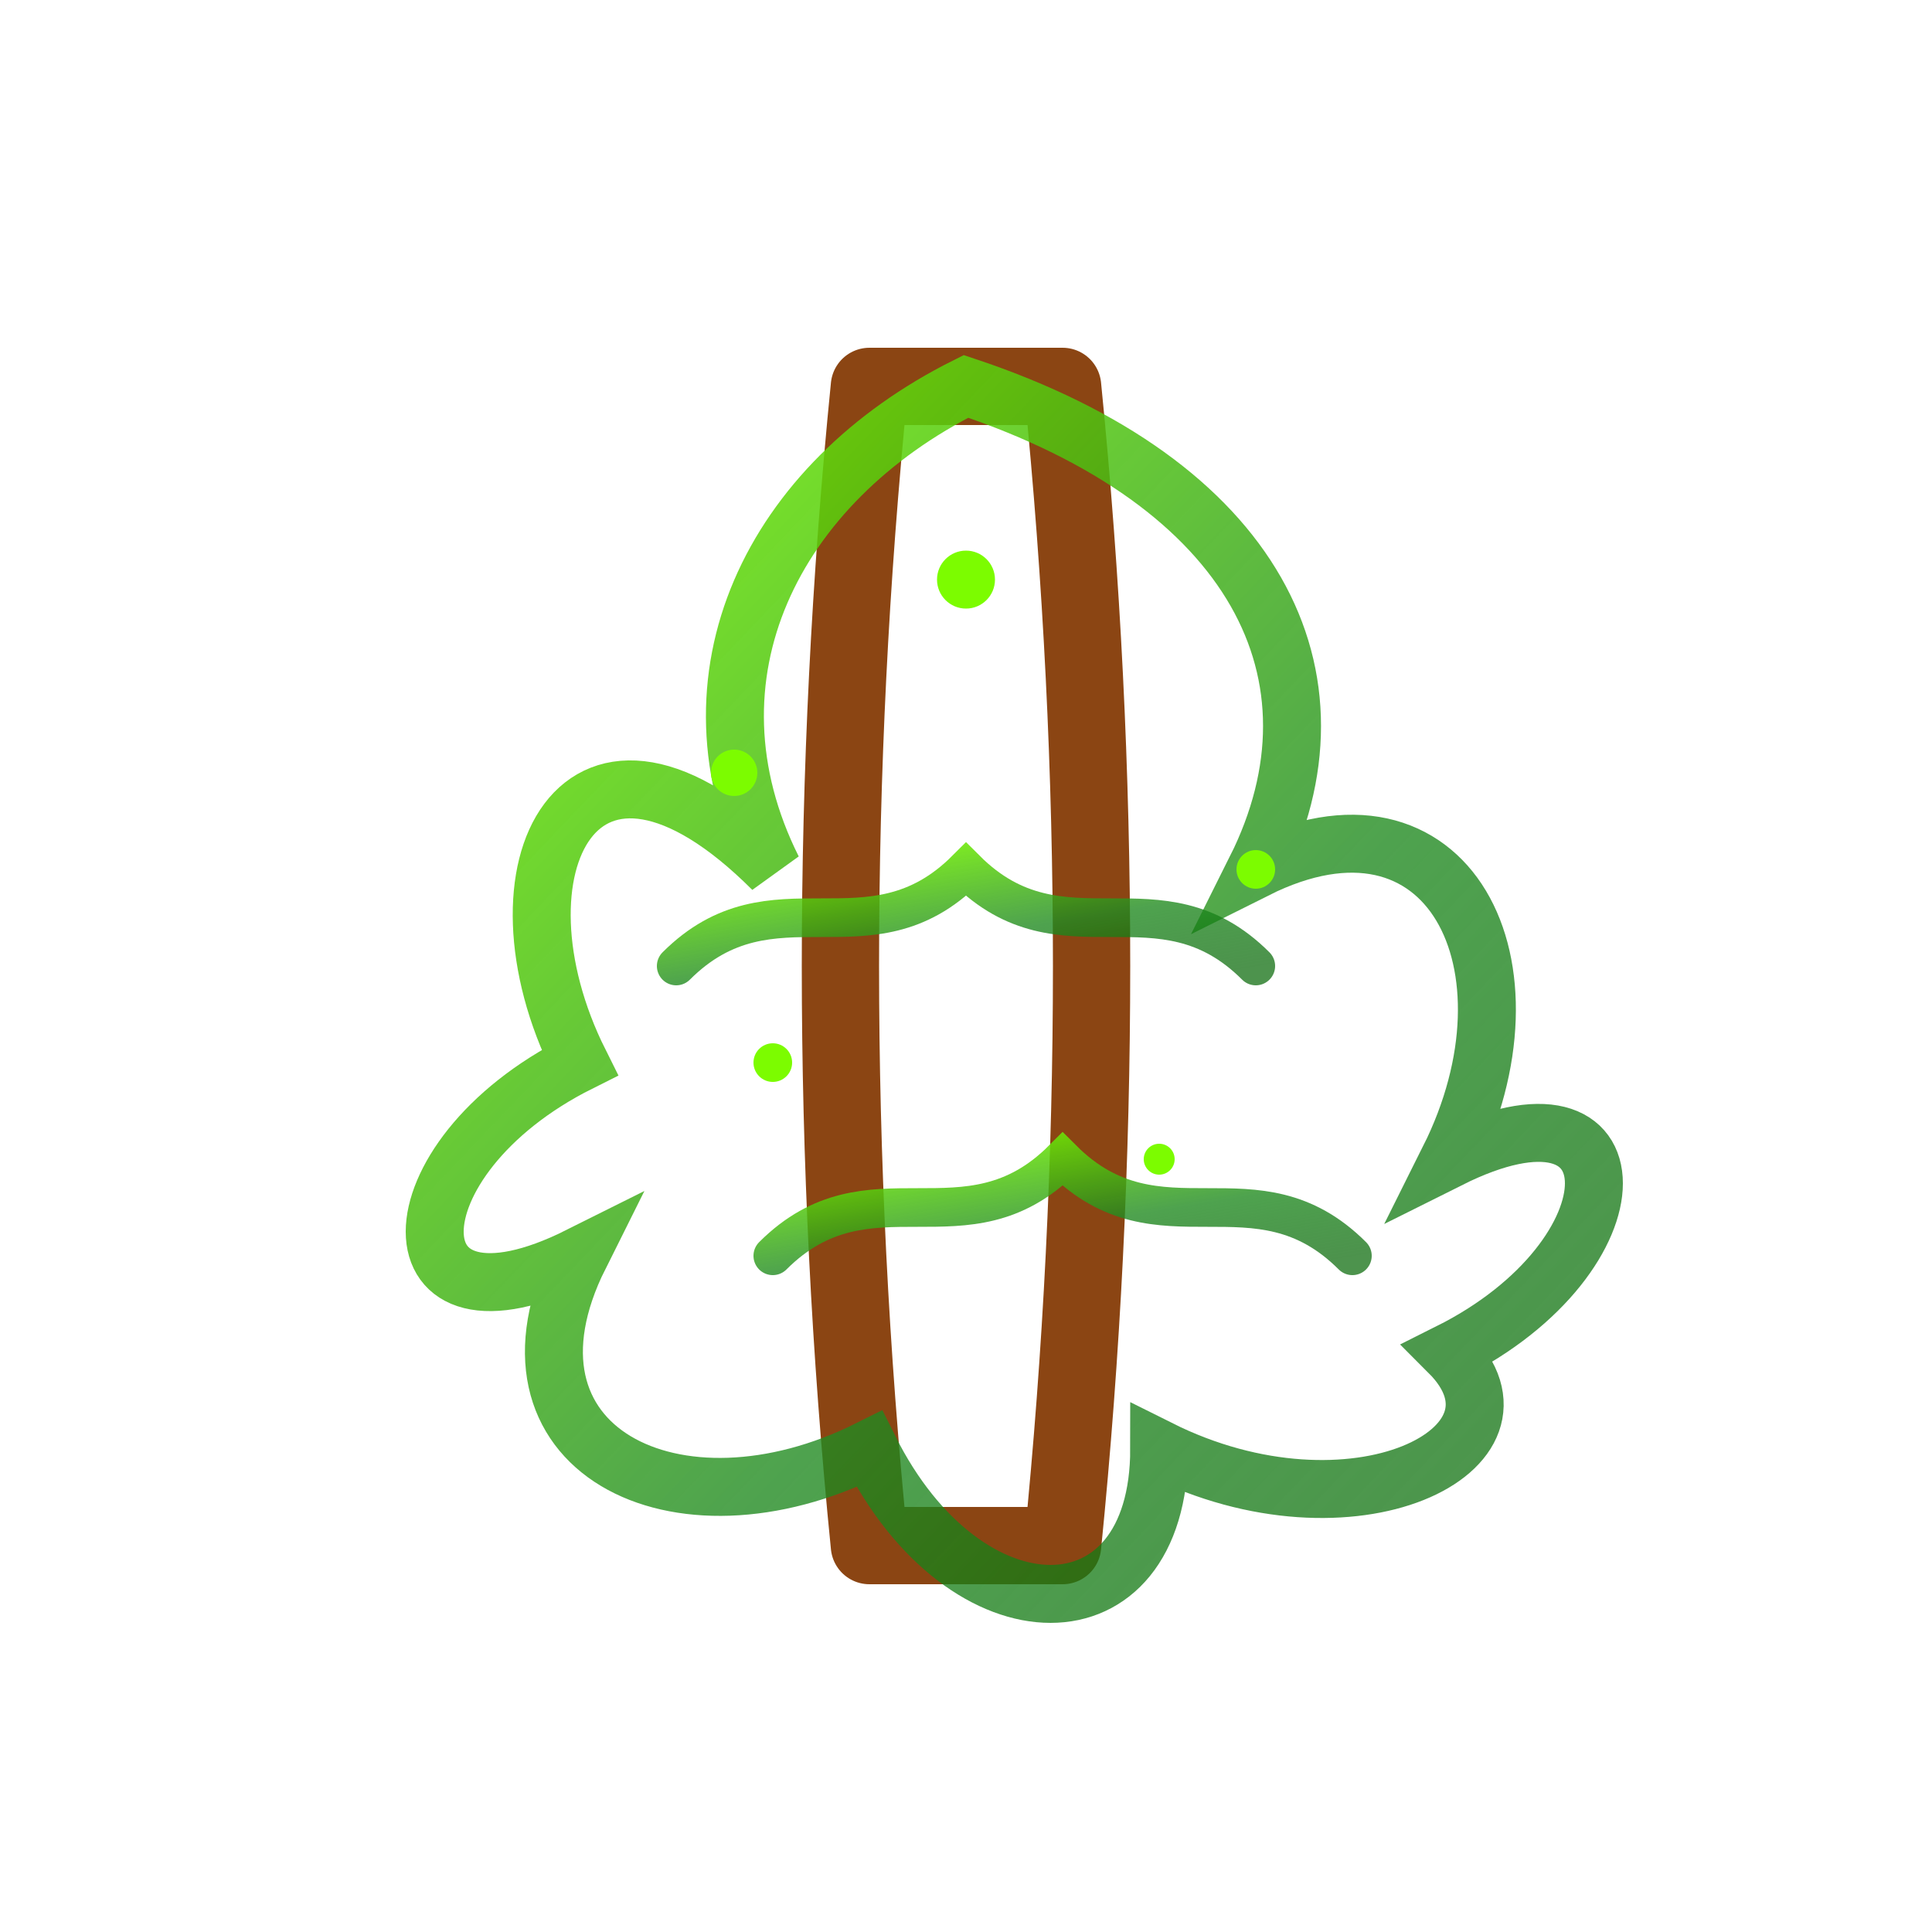
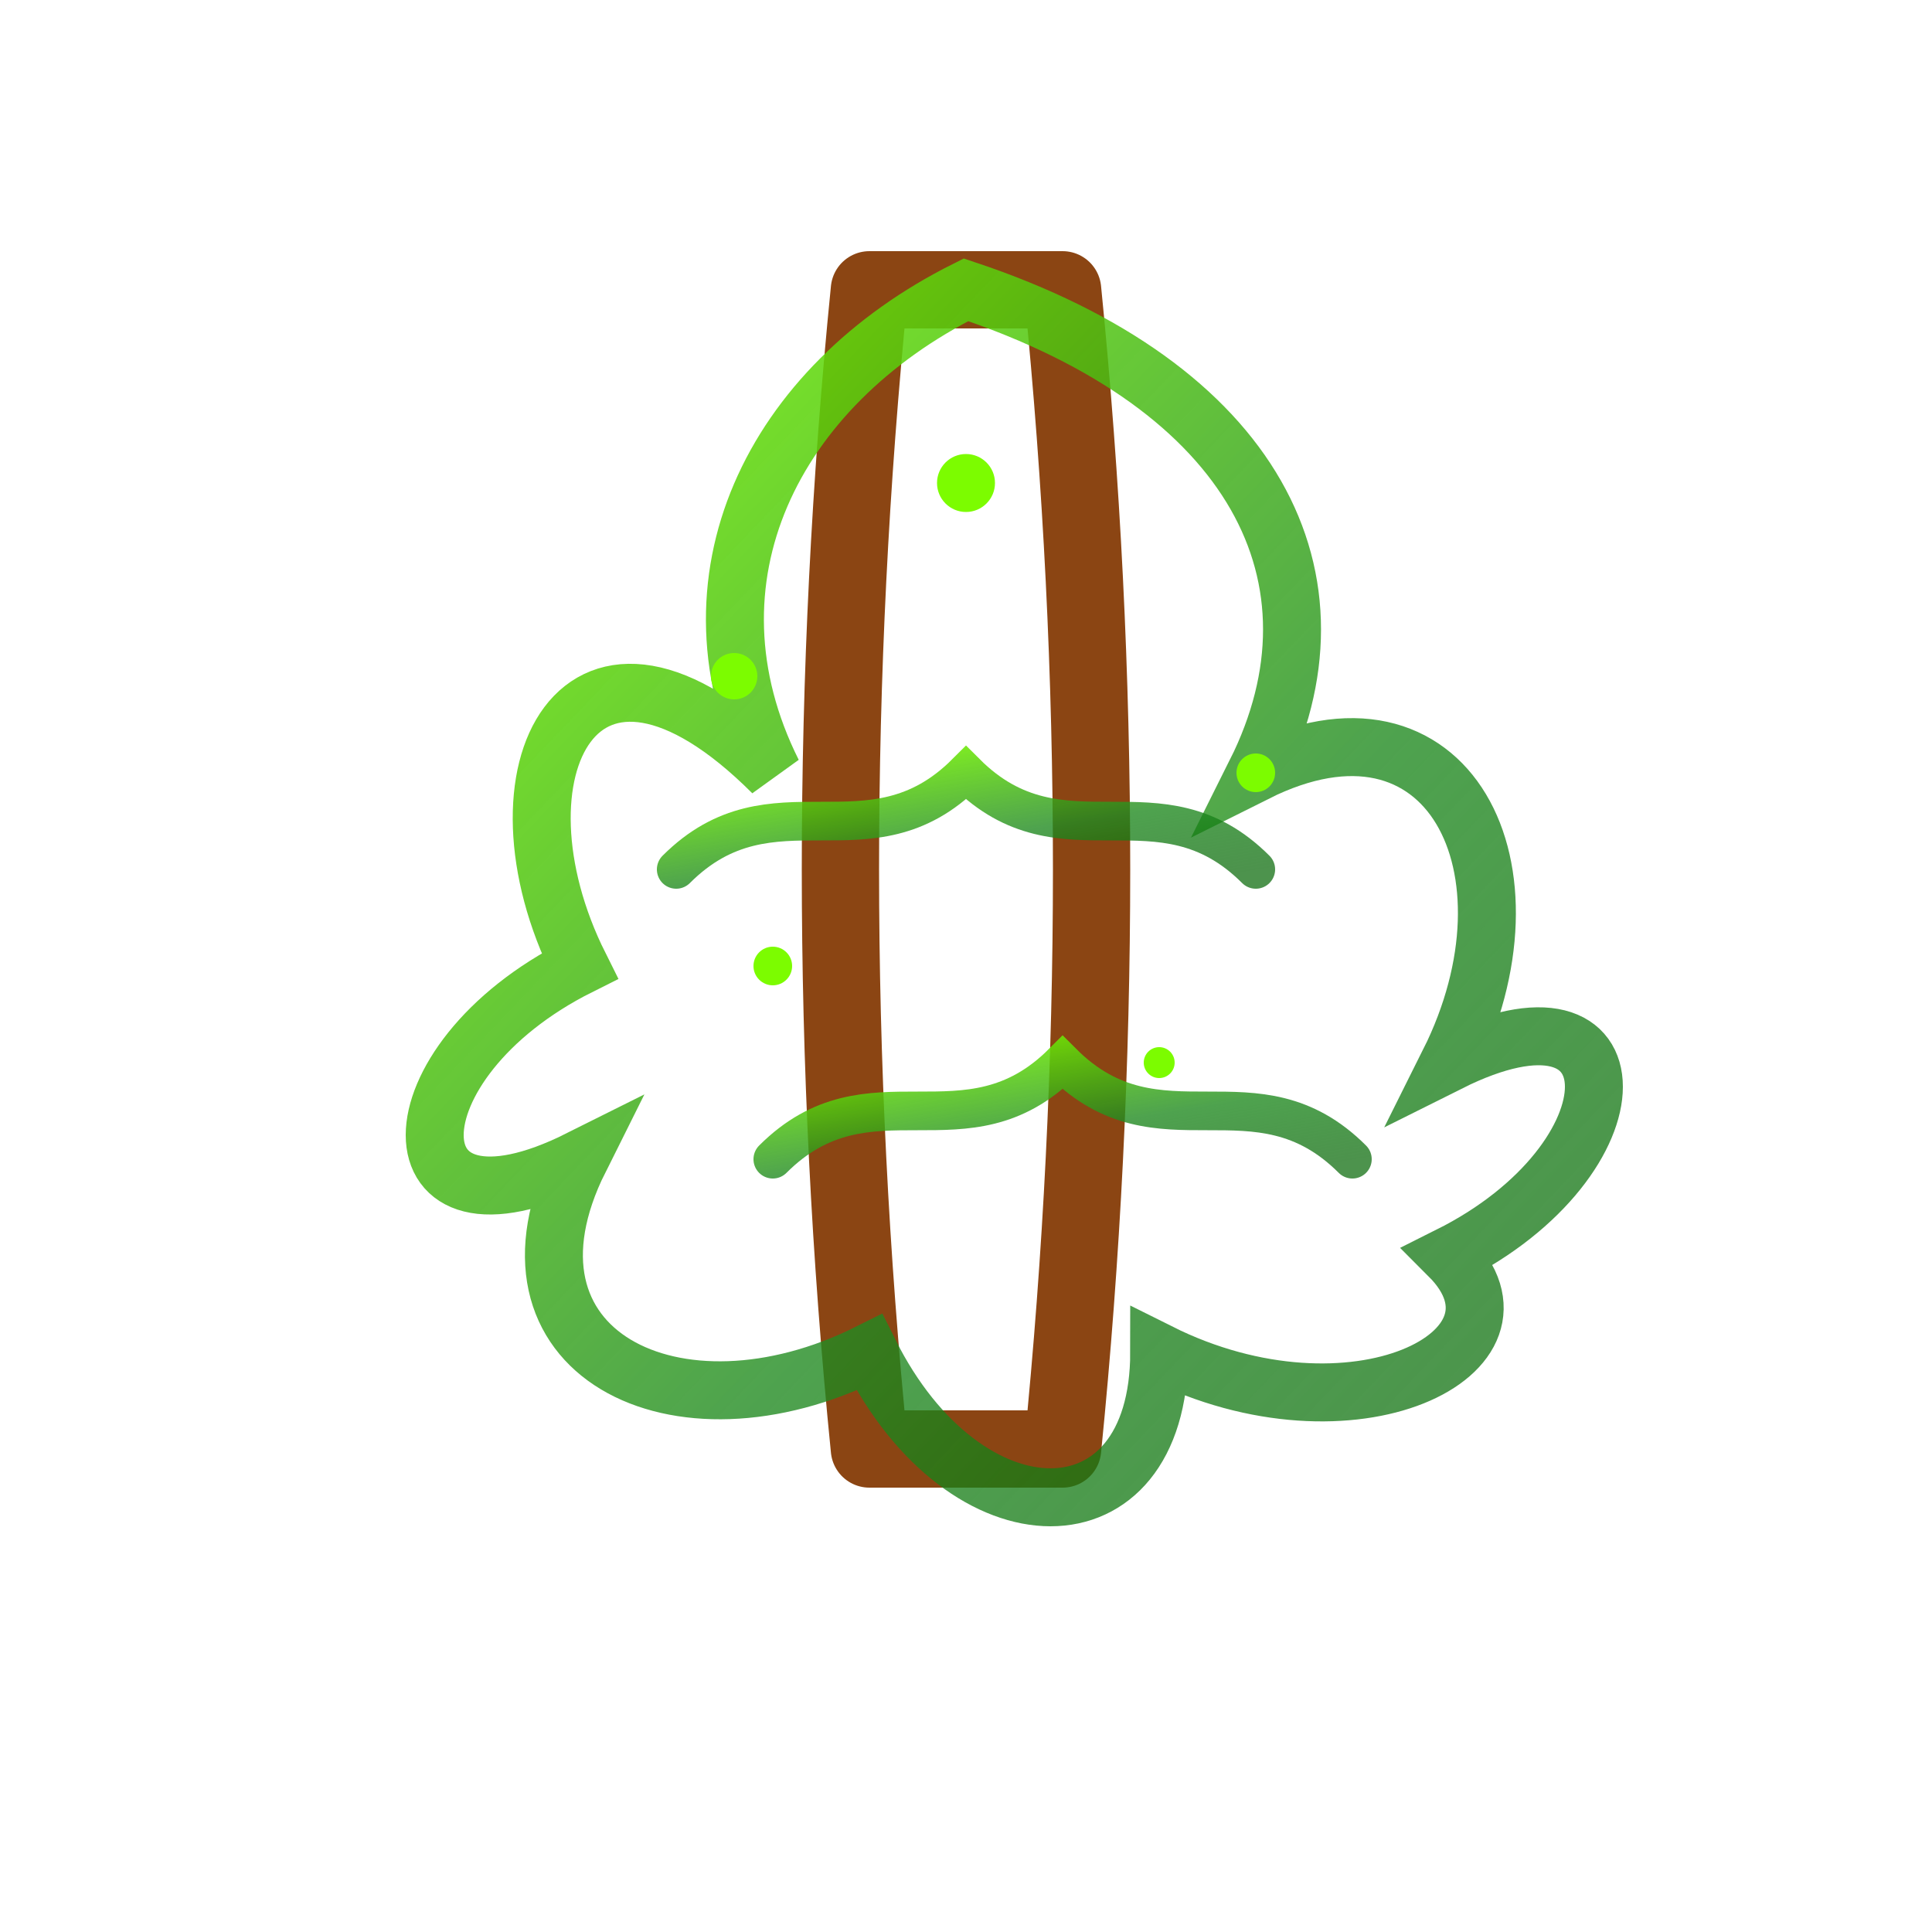
<svg xmlns="http://www.w3.org/2000/svg" width="100" height="100" viewBox="0 0 100 100">
  <defs>
    <linearGradient id="woodGradient" x1="0%" y1="0%" x2="100%" y2="100%">
      <stop offset="0%" stop-color="#7CFC00" stop-opacity="0.9" />
      <stop offset="60%" stop-color="#228B22" stop-opacity="0.8" />
      <stop offset="100%" stop-color="#006400" stop-opacity="0.7" />
    </linearGradient>
  </defs>
-   <g transform="translate(50, 50)">
+   <g transform="translate(50, 45)">
    <path d="M-5,-30 C-7,-10 -7,10 -5,30 L5,30 C7,10 7,-10 5,-30 Z" fill="none" stroke="#8B4513" stroke-width="4" stroke-linecap="round" stroke-linejoin="round" />
    <path d="M0,-30 C15,-25 20,-15 15,-5 C25,-10 30,0 25,10 C35,5 35,15 25,20 C30,25 20,30 10,25 C10,35 0,35 -5,25 C-15,30 -25,25 -20,15 C-30,20 -30,10 -20,5 C-25,-5 -20,-15 -10,-5 C-15,-15 -10,-25 0,-30 Z" fill="none" stroke="url(#woodGradient)" stroke-width="3" stroke-linecap="round" />
    <path d="M-15,0 C-10,-5 -5,0 0,-5 C5,0 10,-5 15,0" fill="none" stroke="url(#woodGradient)" stroke-width="2" stroke-linecap="round" />
    <path d="M-10,15 C-5,10 0,15 5,10 C10,15 15,10 20,15" fill="none" stroke="url(#woodGradient)" stroke-width="2" stroke-linecap="round" />
    <circle cx="0" cy="-20" r="1.5" fill="#7CFC00" />
    <circle cx="15" cy="-5" r="1" fill="#7CFC00" />
    <circle cx="-12" cy="-10" r="1.2" fill="#7CFC00" />
    <circle cx="10" cy="10" r="0.8" fill="#7CFC00" />
    <circle cx="-10" cy="5" r="1" fill="#7CFC00" />
    <animateTransform attributeName="transform" type="rotate" from="0 0 0" to="360 0 0" dur="20s" repeatCount="indefinite" />
  </g>
</svg>
